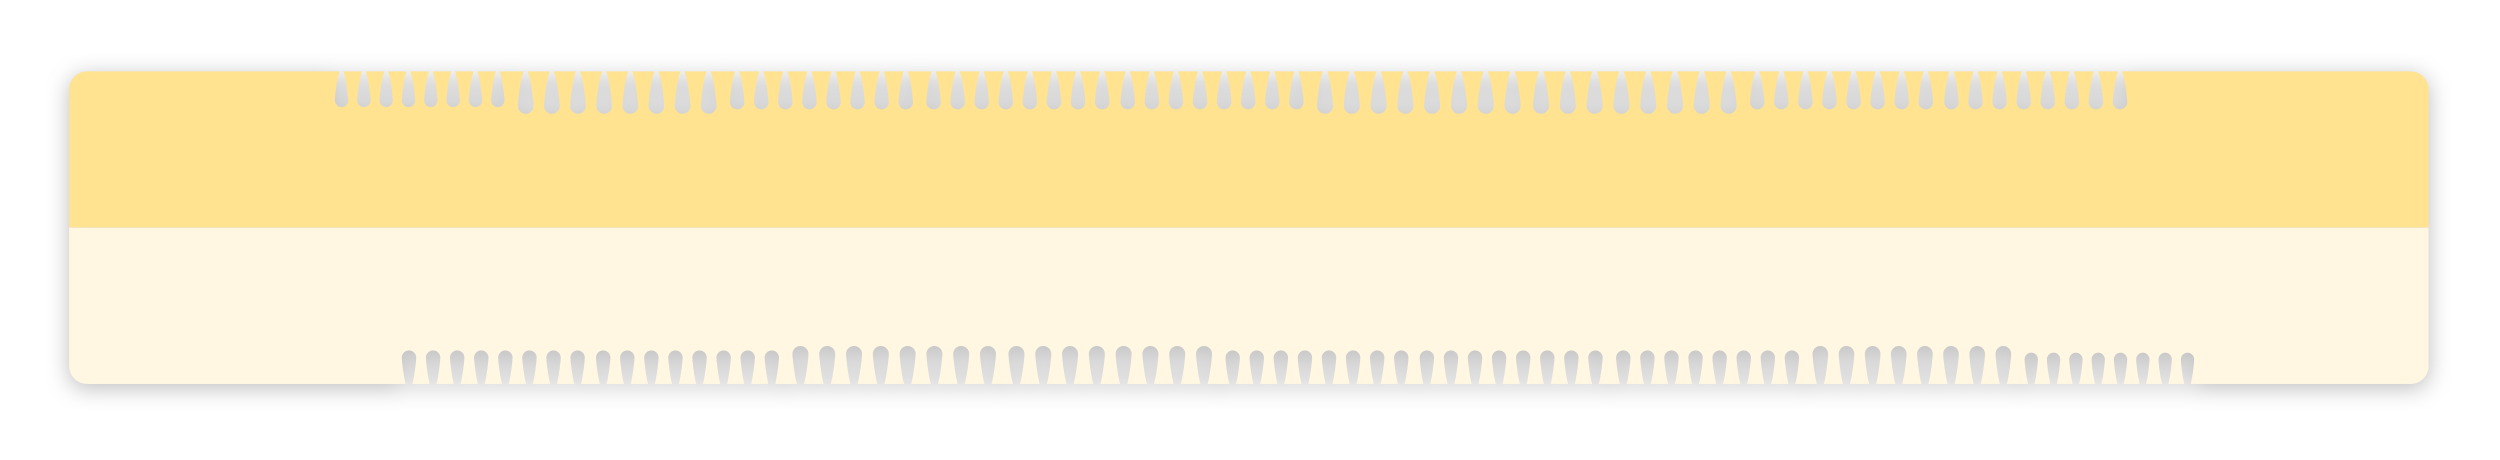
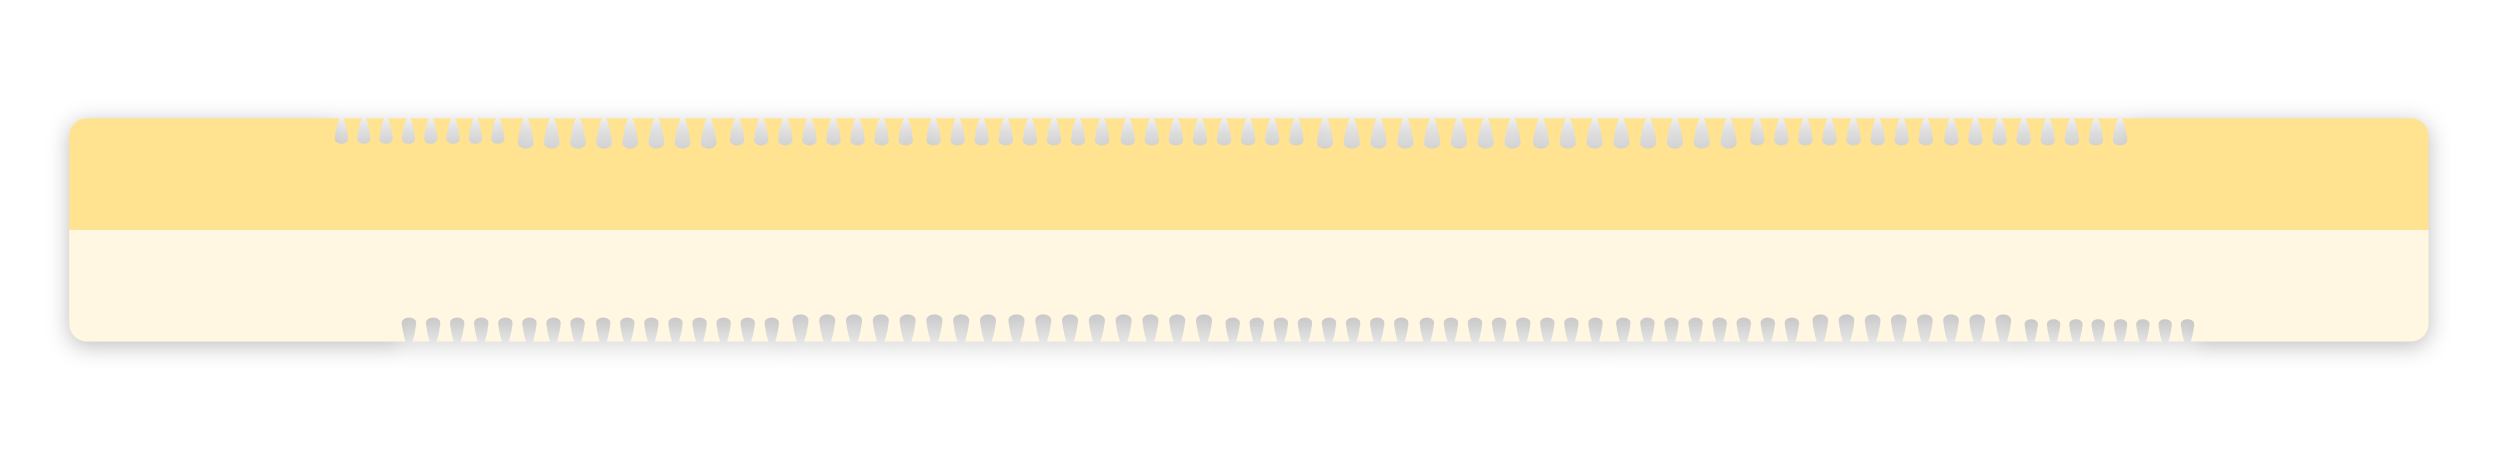
<svg xmlns="http://www.w3.org/2000/svg" width="1120" height="206" viewBox="0 0 1120 206" fill="none">
  <g filter="url(#filter0_d)">
-     <path fill-rule="evenodd" clip-rule="evenodd" d="M743.398 19C745.387 19 747 17.389 747 15.4C747 13.73 745.863 3.301 744.32 0H755.363C754 3.075 753 12.273 753 13.76C753 15.55 754.449 17 756.238 17C758.023 17 759.473 15.55 759.473 13.76C759.473 12.273 758.477 3.075 757.113 0H766.152C764.789 3.075 763.789 12.273 763.789 13.76C763.789 15.55 765.238 17 767.027 17C768.812 17 770.262 15.55 770.262 13.76C770.262 12.273 769.266 3.075 767.902 0H776.941C775.578 3.075 774.578 12.273 774.578 13.76C774.578 15.55 776.027 17 777.816 17C779.602 17 781.051 15.55 781.051 13.76C781.051 12.273 780.055 3.075 778.691 0H787.73C786.367 3.075 785.367 12.273 785.367 13.76C785.367 15.55 786.816 17 788.605 17C790.391 17 791.84 15.55 791.84 13.76C791.84 12.273 790.844 3.075 789.48 0H798.52C797.156 3.075 796.156 12.273 796.156 13.76C796.156 15.55 797.605 17 799.395 17C801.18 17 802.629 15.55 802.629 13.76C802.629 12.273 801.633 3.075 800.27 0H809.312C807.949 3.075 806.949 12.273 806.949 13.76C806.949 15.55 808.398 17 810.188 17C811.973 17 813.422 15.55 813.422 13.76C813.422 12.273 812.426 3.075 811.062 0H820.102C818.738 3.075 817.738 12.273 817.738 13.76C817.738 15.55 819.188 17 820.977 17C822.762 17 824.211 15.55 824.211 13.76C824.211 12.273 823.215 3.075 821.852 0H830.891C829.527 3.075 828.527 12.273 828.527 13.76C828.527 15.55 829.977 17 831.766 17C833.551 17 835 15.55 835 13.76C835 12.273 834.004 3.075 832.641 0H842.363C841 3.075 840 12.273 840 13.76C840 15.55 841.449 17 843.238 17C845.023 17 846.473 15.55 846.473 13.76C846.473 12.273 845.477 3.075 844.113 0H853.152C851.789 3.075 850.789 12.273 850.789 13.76C850.789 15.55 852.238 17 854.027 17C855.812 17 857.262 15.55 857.262 13.76C857.262 12.273 856.266 3.075 854.902 0H863.941C862.578 3.075 861.578 12.273 861.578 13.76C861.578 15.55 863.027 17 864.816 17C866.602 17 868.051 15.55 868.051 13.76C868.051 12.273 867.055 3.075 865.691 0H874.73C873.367 3.075 872.367 12.273 872.367 13.76C872.367 15.55 873.816 17 875.605 17C877.391 17 878.84 15.55 878.84 13.76C878.84 12.273 877.844 3.075 876.48 0H885.52C884.156 3.075 883.156 12.273 883.156 13.76C883.156 15.55 884.605 17 886.395 17C888.18 17 889.629 15.55 889.629 13.76C889.629 12.273 888.633 3.075 887.27 0H896.312C894.949 3.075 893.949 12.273 893.949 13.76C893.949 15.55 895.398 17 897.188 17C898.973 17 900.422 15.55 900.422 13.76C900.422 12.273 899.426 3.075 898.062 0H907.102C905.738 3.075 904.738 12.273 904.738 13.76C904.738 15.55 906.188 17 907.977 17C909.762 17 911.211 15.55 911.211 13.76C911.211 12.273 910.215 3.075 908.852 0H917.891C916.527 3.075 915.527 12.273 915.527 13.76C915.527 15.55 916.977 17 918.766 17C920.551 17 922 15.55 922 13.76C922 12.273 921.004 3.075 919.641 0H1049C1053.42 0 1057 3.582 1057 8V70H0V8C0 3.582 3.582 0 8 0H121.168C119.918 2.958 119 11.545 119 12.94C119 14.63 120.344 16 122 16C123.656 16 125 14.63 125 12.94C125 11.545 124.082 2.958 122.832 0H131.168C129.918 2.958 129 11.545 129 12.94C129 14.63 130.344 16 132 16C133.656 16 135 14.63 135 12.94C135 11.545 134.082 2.958 132.832 0H141.168C139.918 2.958 139 11.545 139 12.94C139 14.63 140.344 16 142 16C143.656 16 145 14.63 145 12.94C145 11.545 144.082 2.958 142.832 0H151.168C149.918 2.958 149 11.545 149 12.94C149 14.63 150.344 16 152 16C153.656 16 155 14.63 155 12.94C155 11.545 154.082 2.958 152.832 0H161.168C159.918 2.958 159 11.545 159 12.94C159 14.63 160.344 16 162 16C163.656 16 165 14.63 165 12.94C165 11.545 164.082 2.958 162.832 0H171.168C169.918 2.958 169 11.545 169 12.94C169 14.63 170.344 16 172 16C173.656 16 175 14.63 175 12.94C175 11.545 174.082 2.958 172.832 0H181.168C179.918 2.958 179 11.545 179 12.94C179 14.63 180.344 16 182 16C183.656 16 185 14.63 185 12.94C185 11.545 184.082 2.958 182.832 0H191.168C189.918 2.958 189 11.545 189 12.94C189 14.63 190.344 16 192 16C193.656 16 195 14.63 195 12.94C195 11.545 194.082 2.958 192.832 0H203.613C202.109 3.301 201 13.73 201 15.4C201 17.389 202.574 19 204.512 19C206.453 19 208.027 17.389 208.027 15.4C208.027 13.73 206.914 3.301 205.41 0H215.324C213.82 3.301 212.711 13.73 212.711 15.4C212.711 17.389 214.285 19 216.223 19C218.164 19 219.738 17.389 219.738 15.4C219.738 13.73 218.625 3.301 217.121 0H227.035C225.531 3.301 224.422 13.73 224.422 15.4C224.422 17.389 225.996 19 227.934 19C229.875 19 231.449 17.389 231.449 15.4C231.449 13.73 230.336 3.301 228.832 0H238.746C237.242 3.301 236.133 13.73 236.133 15.4C236.133 17.389 237.707 19 239.645 19C241.586 19 243.16 17.389 243.16 15.4C243.16 13.73 242.047 3.301 240.543 0H250.457C248.953 3.301 247.844 13.73 247.844 15.4C247.844 17.389 249.418 19 251.355 19C253.297 19 254.871 17.389 254.871 15.4C254.871 13.73 253.758 3.301 252.254 0H262.164C260.66 3.301 259.551 13.73 259.551 15.4C259.551 17.389 261.125 19 263.062 19C265.004 19 266.578 17.389 266.578 15.4C266.578 13.73 265.465 3.301 263.961 0H273.875C272.371 3.301 271.262 13.73 271.262 15.4C271.262 17.389 272.836 19 274.773 19C276.715 19 278.289 17.389 278.289 15.4C278.289 13.73 277.176 3.301 275.672 0H285.586C284.082 3.301 282.973 13.73 282.973 15.4C282.973 17.389 284.547 19 286.484 19C288.426 19 290 17.389 290 15.4C290 13.73 288.887 3.301 287.383 0H298.363C297 3.075 296 12.273 296 13.76C296 15.55 297.449 17 299.238 17C301.023 17 302.473 15.55 302.473 13.76C302.473 12.273 301.477 3.075 300.113 0H309.152C307.789 3.075 306.789 12.273 306.789 13.76C306.789 15.55 308.238 17 310.027 17C311.812 17 313.262 15.55 313.262 13.76C313.262 12.273 312.266 3.075 310.902 0H319.941C318.578 3.075 317.578 12.273 317.578 13.76C317.578 15.55 319.027 17 320.816 17C322.602 17 324.051 15.55 324.051 13.76C324.051 12.273 323.055 3.075 321.691 0H330.73C329.367 3.075 328.367 12.273 328.367 13.76C328.367 15.55 329.816 17 331.605 17C333.391 17 334.84 15.55 334.84 13.76C334.84 12.273 333.844 3.075 332.48 0H341.52C340.156 3.075 339.156 12.273 339.156 13.76C339.156 15.55 340.605 17 342.395 17C344.18 17 345.629 15.55 345.629 13.76C345.629 12.273 344.633 3.075 343.27 0H352.312C350.949 3.075 349.949 12.273 349.949 13.76C349.949 15.55 351.398 17 353.188 17C354.973 17 356.422 15.55 356.422 13.76C356.422 12.273 355.426 3.075 354.062 0H363.102C361.738 3.075 360.738 12.273 360.738 13.76C360.738 15.55 362.188 17 363.977 17C365.762 17 367.211 15.55 367.211 13.76C367.211 12.273 366.215 3.075 364.852 0H373.891C372.527 3.075 371.527 12.273 371.527 13.76C371.527 15.55 372.977 17 374.766 17C376.551 17 378 15.55 378 13.76C378 12.273 377.004 3.075 375.641 0H386.363C385 3.075 384 12.273 384 13.76C384 15.55 385.449 17 387.238 17C389.023 17 390.473 15.55 390.473 13.76C390.473 12.273 389.477 3.075 388.113 0H397.152C395.789 3.075 394.789 12.273 394.789 13.76C394.789 15.55 396.238 17 398.027 17C399.812 17 401.262 15.55 401.262 13.76C401.262 12.273 400.266 3.075 398.902 0H407.941C406.578 3.075 405.578 12.273 405.578 13.76C405.578 15.55 407.027 17 408.816 17C410.602 17 412.051 15.55 412.051 13.76C412.051 12.273 411.055 3.075 409.691 0H418.73C417.367 3.075 416.367 12.273 416.367 13.76C416.367 15.55 417.816 17 419.605 17C421.391 17 422.84 15.55 422.84 13.76C422.84 12.273 421.844 3.075 420.48 0H429.52C428.156 3.075 427.156 12.273 427.156 13.76C427.156 15.55 428.605 17 430.395 17C432.18 17 433.629 15.55 433.629 13.76C433.629 12.273 432.633 3.075 431.27 0H440.312C438.949 3.075 437.949 12.273 437.949 13.76C437.949 15.55 439.398 17 441.188 17C442.973 17 444.422 15.55 444.422 13.76C444.422 12.273 443.426 3.075 442.062 0H451.102C449.738 3.075 448.738 12.273 448.738 13.76C448.738 15.55 450.188 17 451.977 17C453.762 17 455.211 15.55 455.211 13.76C455.211 12.273 454.215 3.075 452.852 0H461.891C460.527 3.075 459.527 12.273 459.527 13.76C459.527 15.55 460.977 17 462.766 17C464.551 17 466 15.55 466 13.76C466 12.273 465.004 3.075 463.641 0H473.363C472 3.075 471 12.273 471 13.76C471 15.55 472.449 17 474.238 17C476.023 17 477.473 15.55 477.473 13.76C477.473 12.273 476.477 3.075 475.113 0H484.152C482.789 3.075 481.789 12.273 481.789 13.76C481.789 15.55 483.238 17 485.027 17C486.812 17 488.262 15.55 488.262 13.76C488.262 12.273 487.266 3.075 485.902 0H494.941C493.578 3.075 492.578 12.273 492.578 13.76C492.578 15.55 494.027 17 495.816 17C497.602 17 499.051 15.55 499.051 13.76C499.051 12.273 498.055 3.075 496.691 0H505.73C504.367 3.075 503.367 12.273 503.367 13.76C503.367 15.55 504.816 17 506.605 17C508.391 17 509.84 15.55 509.84 13.76C509.84 12.273 508.844 3.075 507.48 0H516.52C515.156 3.075 514.156 12.273 514.156 13.76C514.156 15.55 515.605 17 517.395 17C519.18 17 520.629 15.55 520.629 13.76C520.629 12.273 519.633 3.075 518.27 0H527.312C525.949 3.075 524.949 12.273 524.949 13.76C524.949 15.55 526.398 17 528.188 17C529.973 17 531.422 15.55 531.422 13.76C531.422 12.273 530.426 3.075 529.062 0H538.102C536.738 3.075 535.738 12.273 535.738 13.76C535.738 15.55 537.188 17 538.977 17C540.762 17 542.211 15.55 542.211 13.76C542.211 12.273 541.215 3.075 539.852 0H548.891C547.527 3.075 546.527 12.273 546.527 13.76C546.527 15.55 547.977 17 549.766 17C551.551 17 553 15.55 553 13.76C553 12.273 552.004 3.075 550.641 0H561.68C560.137 3.301 559 13.73 559 15.4C559 17.389 560.613 19 562.602 19C564.59 19 566.203 17.389 566.203 15.4C566.203 13.73 565.066 3.301 563.523 0H573.684C572.141 3.301 571.004 13.73 571.004 15.4C571.004 17.389 572.617 19 574.605 19C576.594 19 578.207 17.389 578.207 15.4C578.207 13.73 577.07 3.301 575.527 0H585.688C584.145 3.301 583.008 13.73 583.008 15.4C583.008 17.389 584.621 19 586.609 19C588.598 19 590.211 17.389 590.211 15.4C590.211 13.73 589.074 3.301 587.531 0H597.688C596.145 3.301 595.008 13.73 595.008 15.4C595.008 17.389 596.621 19 598.609 19C600.598 19 602.211 17.389 602.211 15.4C602.211 13.73 601.074 3.301 599.531 0H609.691C608.148 3.301 607.012 13.73 607.012 15.4C607.012 17.389 608.625 19 610.613 19C612.602 19 614.215 17.389 614.215 15.4C614.215 13.73 613.078 3.301 611.535 0H621.691C620.148 3.301 619.012 13.73 619.012 15.4C619.012 17.389 620.625 19 622.613 19C624.602 19 626.215 17.389 626.215 15.4C626.215 13.73 625.078 3.301 623.535 0H633.695C632.152 3.301 631.016 13.73 631.016 15.4C631.016 17.389 632.629 19 634.617 19C636.605 19 638.219 17.389 638.219 15.4C638.219 13.73 637.082 3.301 635.539 0H645.699C644.156 3.301 643.02 13.73 643.02 15.4C643.02 17.389 644.633 19 646.621 19C648.609 19 650.223 17.389 650.223 15.4C650.223 13.73 649.086 3.301 647.543 0H658.461C656.918 3.301 655.781 13.73 655.781 15.4C655.781 17.389 657.395 19 659.383 19C661.371 19 662.984 17.389 662.984 15.4C662.984 13.73 661.848 3.301 660.305 0H670.461C668.918 3.301 667.781 13.73 667.781 15.4C667.781 17.389 669.395 19 671.383 19C673.371 19 674.984 17.389 674.984 15.4C674.984 13.73 673.848 3.301 672.305 0H682.465C680.922 3.301 679.785 13.73 679.785 15.4C679.785 17.389 681.398 19 683.387 19C685.375 19 686.988 17.389 686.988 15.4C686.988 13.73 685.852 3.301 684.309 0H694.465C692.922 3.301 691.785 13.73 691.785 15.4C691.785 17.389 693.398 19 695.387 19C697.375 19 698.988 17.389 698.988 15.4C698.988 13.73 697.852 3.301 696.309 0H706.469C704.926 3.301 703.789 13.73 703.789 15.4C703.789 17.389 705.402 19 707.391 19C709.379 19 710.992 17.389 710.992 15.4C710.992 13.73 709.855 3.301 708.312 0H718.473C716.93 3.301 715.793 13.73 715.793 15.4C715.793 17.389 717.406 19 719.395 19C721.383 19 722.996 17.389 722.996 15.4C722.996 13.73 721.859 3.301 720.316 0H730.477C728.934 3.301 727.797 13.73 727.797 15.4C727.797 17.389 729.41 19 731.398 19C733.387 19 735 17.389 735 15.4C735 13.73 733.863 3.301 732.32 0H742.477C740.934 3.301 739.797 13.73 739.797 15.4C739.797 17.389 741.41 19 743.398 19Z" transform="translate(31 32)" fill="#FFE391" />
-     <path fill-rule="evenodd" clip-rule="evenodd" d="M0 0H1057V62C1057 66.418 1053.42 70 1049 70H950.457C951.379 66.258 952 60.211 952 59.06C952 57.37 950.656 56 949 56C947.344 56 946 57.37 946 59.06C946 60.211 946.621 66.258 947.543 70H940.457C941.379 66.258 942 60.211 942 59.06C942 57.37 940.656 56 939 56C937.344 56 936 57.37 936 59.06C936 60.211 936.621 66.258 937.543 70H930.457C931.379 66.258 932 60.211 932 59.06C932 57.37 930.656 56 929 56C927.344 56 926 57.37 926 59.06C926 60.211 926.621 66.258 927.543 70H920.457C921.379 66.258 922 60.211 922 59.06C922 57.37 920.656 56 919 56C917.344 56 916 57.37 916 59.06C916 60.211 916.621 66.258 917.543 70H910.457C911.379 66.258 912 60.211 912 59.06C912 57.37 910.656 56 909 56C907.344 56 906 57.37 906 59.06C906 60.211 906.621 66.258 907.543 70H900.457C901.379 66.258 902 60.211 902 59.06C902 57.37 900.656 56 899 56C897.344 56 896 57.37 896 59.06C896 60.211 896.621 66.258 897.543 70H890.457C891.379 66.258 892 60.211 892 59.06C892 57.37 890.656 56 889 56C887.344 56 886 57.37 886 59.06C886 60.211 886.621 66.258 887.543 70H880.457C881.379 66.258 882 60.211 882 59.06C882 57.37 880.656 56 879 56C877.344 56 876 57.37 876 59.06C876 60.211 876.621 66.258 877.543 70H868.059C869.211 65.664 870 58.01 870 56.6C870 54.611 868.426 53 866.488 53C864.547 53 862.973 54.611 862.973 56.6C862.973 58.01 863.766 65.664 864.918 70H856.348C857.5 65.664 858.289 58.01 858.289 56.6C858.289 54.611 856.715 53 854.777 53C852.836 53 851.262 54.611 851.262 56.6C851.262 58.01 852.055 65.664 853.207 70H844.637C845.789 65.664 846.578 58.01 846.578 56.6C846.578 54.611 845.004 53 843.066 53C841.125 53 839.551 54.611 839.551 56.6C839.551 58.01 840.344 65.664 841.496 70H832.926C834.078 65.664 834.867 58.01 834.867 56.6C834.867 54.611 833.293 53 831.355 53C829.414 53 827.84 54.611 827.84 56.6C827.84 58.01 828.633 65.664 829.785 70H821.215C822.367 65.664 823.156 58.01 823.156 56.6C823.156 54.611 821.582 53 819.645 53C817.703 53 816.129 54.611 816.129 56.6C816.129 58.01 816.922 65.664 818.074 70H809.508C810.66 65.664 811.449 58.01 811.449 56.6C811.449 54.611 809.875 53 807.938 53C805.996 53 804.422 54.611 804.422 56.6C804.422 58.01 805.215 65.664 806.367 70H797.797C798.949 65.664 799.738 58.01 799.738 56.6C799.738 54.611 798.164 53 796.227 53C794.285 53 792.711 54.611 792.711 56.6C792.711 58.01 793.504 65.664 794.656 70H786.086C787.238 65.664 788.027 58.01 788.027 56.6C788.027 54.611 786.453 53 784.516 53C782.574 53 781 54.611 781 56.6C781 58.01 781.793 65.664 782.945 70H773.289C774.309 66.055 775 59.477 775 58.24C775 56.45 773.551 55 771.762 55C769.977 55 768.527 56.45 768.527 58.24C768.527 59.477 769.223 66.055 770.238 70H762.5C763.52 66.055 764.211 59.477 764.211 58.24C764.211 56.45 762.762 55 760.973 55C759.188 55 757.738 56.45 757.738 58.24C757.738 59.477 758.434 66.055 759.449 70H751.711C752.73 66.055 753.422 59.477 753.422 58.24C753.422 56.45 751.973 55 750.184 55C748.398 55 746.949 56.45 746.949 58.24C746.949 59.477 747.645 66.055 748.66 70H740.922C741.941 66.055 742.633 59.477 742.633 58.24C742.633 56.45 741.184 55 739.395 55C737.609 55 736.16 56.45 736.16 58.24C736.16 59.477 736.855 66.055 737.871 70H730.133C731.152 66.055 731.844 59.477 731.844 58.24C731.844 56.45 730.395 55 728.605 55C726.82 55 725.371 56.45 725.371 58.24C725.371 59.477 726.066 66.055 727.082 70H719.34C720.359 66.055 721.051 59.477 721.051 58.24C721.051 56.45 719.602 55 717.812 55C716.027 55 714.578 56.45 714.578 58.24C714.578 59.477 715.273 66.055 716.289 70H708.551C709.57 66.055 710.262 59.477 710.262 58.24C710.262 56.45 708.812 55 707.023 55C705.238 55 703.789 56.45 703.789 58.24C703.789 59.477 704.484 66.055 705.5 70H697.762C698.781 66.055 699.473 59.477 699.473 58.24C699.473 56.45 698.023 55 696.234 55C694.449 55 693 56.45 693 58.24C693 59.477 693.695 66.055 694.711 70H685.289C686.309 66.055 687 59.477 687 58.24C687 56.45 685.551 55 683.762 55C681.977 55 680.527 56.45 680.527 58.24C680.527 59.477 681.223 66.055 682.238 70H674.5C675.52 66.055 676.211 59.477 676.211 58.24C676.211 56.45 674.762 55 672.973 55C671.188 55 669.738 56.45 669.738 58.24C669.738 59.477 670.434 66.055 671.449 70H663.711C664.73 66.055 665.422 59.477 665.422 58.24C665.422 56.45 663.973 55 662.184 55C660.398 55 658.949 56.45 658.949 58.24C658.949 59.477 659.645 66.055 660.66 70H652.922C653.941 66.055 654.633 59.477 654.633 58.24C654.633 56.45 653.184 55 651.395 55C649.609 55 648.16 56.45 648.16 58.24C648.16 59.477 648.855 66.055 649.871 70H642.133C643.152 66.055 643.844 59.477 643.844 58.24C643.844 56.45 642.395 55 640.605 55C638.82 55 637.371 56.45 637.371 58.24C637.371 59.477 638.066 66.055 639.082 70H631.34C632.359 66.055 633.051 59.477 633.051 58.24C633.051 56.45 631.602 55 629.812 55C628.027 55 626.578 56.45 626.578 58.24C626.578 59.477 627.273 66.055 628.289 70H620.551C621.57 66.055 622.262 59.477 622.262 58.24C622.262 56.45 620.812 55 619.023 55C617.238 55 615.789 56.45 615.789 58.24C615.789 59.477 616.484 66.055 617.5 70H609.762C610.781 66.055 611.473 59.477 611.473 58.24C611.473 56.45 610.023 55 608.234 55C606.449 55 605 56.45 605 58.24C605 59.477 605.695 66.055 606.711 70H598.289C599.309 66.055 600 59.477 600 58.24C600 56.45 598.551 55 596.762 55C594.977 55 593.527 56.45 593.527 58.24C593.527 59.477 594.223 66.055 595.238 70H587.5C588.52 66.055 589.211 59.477 589.211 58.24C589.211 56.45 587.762 55 585.973 55C584.188 55 582.738 56.45 582.738 58.24C582.738 59.477 583.434 66.055 584.449 70H576.711C577.73 66.055 578.422 59.477 578.422 58.24C578.422 56.45 576.973 55 575.184 55C573.398 55 571.949 56.45 571.949 58.24C571.949 59.477 572.645 66.055 573.66 70H565.922C566.941 66.055 567.633 59.477 567.633 58.24C567.633 56.45 566.184 55 564.395 55C562.609 55 561.16 56.45 561.16 58.24C561.16 59.477 561.855 66.055 562.871 70H555.133C556.152 66.055 556.844 59.477 556.844 58.24C556.844 56.45 555.395 55 553.605 55C551.82 55 550.371 56.45 550.371 58.24C550.371 59.477 551.066 66.055 552.082 70H544.34C545.359 66.055 546.051 59.477 546.051 58.24C546.051 56.45 544.602 55 542.812 55C541.027 55 539.578 56.45 539.578 58.24C539.578 59.477 540.273 66.055 541.289 70H533.551C534.57 66.055 535.262 59.477 535.262 58.24C535.262 56.45 533.812 55 532.023 55C530.238 55 528.789 56.45 528.789 58.24C528.789 59.477 529.484 66.055 530.5 70H522.762C523.781 66.055 524.473 59.477 524.473 58.24C524.473 56.45 523.023 55 521.234 55C519.449 55 518 56.45 518 58.24C518 59.477 518.695 66.055 519.711 70H510.008C511.188 65.664 512 58.01 512 56.6C512 54.611 510.387 53 508.398 53C506.41 53 504.797 54.611 504.797 56.6C504.797 58.01 505.609 65.664 506.789 70H498.004C499.184 65.664 499.996 58.01 499.996 56.6C499.996 54.611 498.383 53 496.395 53C494.406 53 492.793 54.611 492.793 56.6C492.793 58.01 493.605 65.664 494.785 70H486C487.18 65.664 487.992 58.01 487.992 56.6C487.992 54.611 486.379 53 484.391 53C482.402 53 480.789 54.611 480.789 56.6C480.789 58.01 481.602 65.664 482.781 70H474C475.18 65.664 475.992 58.01 475.992 56.6C475.992 54.611 474.379 53 472.391 53C470.402 53 468.789 54.611 468.789 56.6C468.789 58.01 469.602 65.664 470.781 70H461.996C463.176 65.664 463.988 58.01 463.988 56.6C463.988 54.611 462.375 53 460.387 53C458.398 53 456.785 54.611 456.785 56.6C456.785 58.01 457.598 65.664 458.777 70H449.996C451.176 65.664 451.988 58.01 451.988 56.6C451.988 54.611 450.375 53 448.387 53C446.398 53 444.785 54.611 444.785 56.6C444.785 58.01 445.598 65.664 446.777 70H437.992C439.172 65.664 439.984 58.01 439.984 56.6C439.984 54.611 438.371 53 436.383 53C434.395 53 432.781 54.611 432.781 56.6C432.781 58.01 433.594 65.664 434.773 70H425.988C427.168 65.664 427.98 58.01 427.98 56.6C427.98 54.611 426.367 53 424.379 53C422.391 53 420.777 54.611 420.777 56.6C420.777 58.01 421.59 65.664 422.77 70H413.227C414.406 65.664 415.219 58.01 415.219 56.6C415.219 54.611 413.605 53 411.617 53C409.629 53 408.016 54.611 408.016 56.6C408.016 58.01 408.828 65.664 410.008 70H401.227C402.406 65.664 403.219 58.01 403.219 56.6C403.219 54.611 401.605 53 399.617 53C397.629 53 396.016 54.611 396.016 56.6C396.016 58.01 396.828 65.664 398.008 70H389.223C390.402 65.664 391.215 58.01 391.215 56.6C391.215 54.611 389.602 53 387.613 53C385.625 53 384.012 54.611 384.012 56.6C384.012 58.01 384.824 65.664 386.004 70H377.223C378.402 65.664 379.215 58.01 379.215 56.6C379.215 54.611 377.602 53 375.613 53C373.625 53 372.012 54.611 372.012 56.6C372.012 58.01 372.824 65.664 374.004 70H365.219C366.398 65.664 367.211 58.01 367.211 56.6C367.211 54.611 365.598 53 363.609 53C361.621 53 360.008 54.611 360.008 56.6C360.008 58.01 360.82 65.664 362 70H353.215C354.395 65.664 355.207 58.01 355.207 56.6C355.207 54.611 353.594 53 351.605 53C349.617 53 348.004 54.611 348.004 56.6C348.004 58.01 348.816 65.664 349.996 70H341.211C342.391 65.664 343.203 58.01 343.203 56.6C343.203 54.611 341.59 53 339.602 53C337.613 53 336 54.611 336 56.6C336 58.01 336.812 65.664 337.992 70H329.211C330.391 65.664 331.203 58.01 331.203 56.6C331.203 54.611 329.59 53 327.602 53C325.613 53 324 54.611 324 56.6C324 58.01 324.812 65.664 325.992 70H316.289C317.309 66.055 318 59.477 318 58.24C318 56.45 316.551 55 314.762 55C312.977 55 311.527 56.45 311.527 58.24C311.527 59.477 312.223 66.055 313.238 70H305.5C306.52 66.055 307.211 59.477 307.211 58.24C307.211 56.45 305.762 55 303.973 55C302.188 55 300.738 56.45 300.738 58.24C300.738 59.477 301.434 66.055 302.449 70H294.711C295.73 66.055 296.422 59.477 296.422 58.24C296.422 56.45 294.973 55 293.184 55C291.398 55 289.949 56.45 289.949 58.24C289.949 59.477 290.645 66.055 291.66 70H283.922C284.941 66.055 285.633 59.477 285.633 58.24C285.633 56.45 284.184 55 282.395 55C280.609 55 279.16 56.45 279.16 58.24C279.16 59.477 279.855 66.055 280.871 70H273.133C274.152 66.055 274.844 59.477 274.844 58.24C274.844 56.45 273.395 55 271.605 55C269.82 55 268.371 56.45 268.371 58.24C268.371 59.477 269.066 66.055 270.082 70H262.34C263.359 66.055 264.051 59.477 264.051 58.24C264.051 56.45 262.602 55 260.812 55C259.027 55 257.578 56.45 257.578 58.24C257.578 59.477 258.273 66.055 259.289 70H251.551C252.57 66.055 253.262 59.477 253.262 58.24C253.262 56.45 251.812 55 250.023 55C248.238 55 246.789 56.45 246.789 58.24C246.789 59.477 247.484 66.055 248.5 70H240.762C241.781 66.055 242.473 59.477 242.473 58.24C242.473 56.45 241.023 55 239.234 55C237.449 55 236 56.45 236 58.24C236 59.477 236.695 66.055 237.711 70H229.289C230.309 66.055 231 59.477 231 58.24C231 56.45 229.551 55 227.762 55C225.977 55 224.527 56.45 224.527 58.24C224.527 59.477 225.223 66.055 226.238 70H218.5C219.52 66.055 220.211 59.477 220.211 58.24C220.211 56.45 218.762 55 216.973 55C215.188 55 213.738 56.45 213.738 58.24C213.738 59.477 214.434 66.055 215.449 70H207.711C208.73 66.055 209.422 59.477 209.422 58.24C209.422 56.45 207.973 55 206.184 55C204.398 55 202.949 56.45 202.949 58.24C202.949 59.477 203.645 66.055 204.66 70H196.922C197.941 66.055 198.633 59.477 198.633 58.24C198.633 56.45 197.184 55 195.395 55C193.609 55 192.16 56.45 192.16 58.24C192.16 59.477 192.855 66.055 193.871 70H186.133C187.152 66.055 187.844 59.477 187.844 58.24C187.844 56.45 186.395 55 184.605 55C182.82 55 181.371 56.45 181.371 58.24C181.371 59.477 182.066 66.055 183.082 70H175.34C176.359 66.055 177.051 59.477 177.051 58.24C177.051 56.45 175.602 55 173.812 55C172.027 55 170.578 56.45 170.578 58.24C170.578 59.477 171.273 66.055 172.289 70H164.551C165.57 66.055 166.262 59.477 166.262 58.24C166.262 56.45 164.812 55 163.023 55C161.238 55 159.789 56.45 159.789 58.24C159.789 59.477 160.484 66.055 161.5 70H153.762C154.781 66.055 155.473 59.477 155.473 58.24C155.473 56.45 154.023 55 152.234 55C150.449 55 149 56.45 149 58.24C149 59.477 149.695 66.055 150.711 70H8C3.582 70 0 66.418 0 62V0Z" transform="translate(31 102)" fill="#FFF7E1" />
+     <path fill-rule="evenodd" clip-rule="evenodd" d="M743.398 13.571C745.387 13.571 747 12.42 747 10.999C747 9.807 745.863 2.357 744.32 0H755.363C754 2.197 753 8.767 753 9.828C753 11.106 754.449 12.143 756.238 12.143C758.023 12.143 759.473 11.106 759.473 9.828C759.473 8.767 758.473 2.197 757.113 0H766.152C764.789 2.197 763.789 8.767 763.789 9.828C763.789 11.106 765.238 12.143 767.027 12.143C768.812 12.143 770.262 11.106 770.262 9.828C770.262 8.767 769.262 2.197 767.902 0H776.941C775.578 2.197 774.578 8.767 774.578 9.828C774.578 11.106 776.027 12.143 777.816 12.143C779.602 12.143 781.051 11.106 781.051 9.828C781.051 8.767 780.051 2.197 778.691 0H787.73C786.367 2.197 785.367 8.767 785.367 9.828C785.367 11.106 786.816 12.143 788.605 12.143C790.391 12.143 791.84 11.106 791.84 9.828C791.84 8.767 790.84 2.197 789.48 0H798.52C797.156 2.197 796.156 8.767 796.156 9.828C796.156 11.106 797.605 12.143 799.395 12.143C801.18 12.143 802.629 11.106 802.629 9.828C802.629 8.767 801.629 2.197 800.27 0H809.312C807.949 2.197 806.949 8.767 806.949 9.828C806.949 11.106 808.398 12.143 810.188 12.143C811.973 12.143 813.422 11.106 813.422 9.828C813.422 8.767 812.422 2.197 811.062 0H820.102C818.738 2.197 817.738 8.767 817.738 9.828C817.738 11.106 819.188 12.143 820.977 12.143C822.762 12.143 824.211 11.106 824.211 9.828C824.211 8.767 823.211 2.197 821.852 0H830.891C829.527 2.197 828.527 8.767 828.527 9.828C828.527 11.106 829.977 12.143 831.766 12.143C833.551 12.143 835 11.106 835 9.828C835 8.767 834 2.197 832.641 0H842.363C841 2.197 840 8.767 840 9.828C840 11.106 841.449 12.143 843.238 12.143C845.023 12.143 846.473 11.106 846.473 9.828C846.473 8.767 845.473 2.197 844.113 0H853.152C851.789 2.197 850.789 8.767 850.789 9.828C850.789 11.106 852.238 12.143 854.027 12.143C855.812 12.143 857.262 11.106 857.262 9.828C857.262 8.767 856.262 2.197 854.902 0H863.941C862.578 2.197 861.578 8.767 861.578 9.828C861.578 11.106 863.027 12.143 864.816 12.143C866.602 12.143 868.051 11.106 868.051 9.828C868.051 8.767 867.051 2.197 865.691 0H874.73C873.367 2.197 872.367 8.767 872.367 9.828C872.367 11.106 873.816 12.143 875.605 12.143C877.391 12.143 878.84 11.106 878.84 9.828C878.84 8.767 877.84 2.197 876.48 0H885.52C884.156 2.197 883.156 8.767 883.156 9.828C883.156 11.106 884.605 12.143 886.395 12.143C888.18 12.143 889.629 11.106 889.629 9.828C889.629 8.767 888.629 2.197 887.27 0H896.312C894.949 2.197 893.949 8.767 893.949 9.828C893.949 11.106 895.398 12.143 897.188 12.143C898.973 12.143 900.422 11.106 900.422 9.828C900.422 8.767 899.422 2.197 898.062 0H907.102C905.738 2.197 904.738 8.767 904.738 9.828C904.738 11.106 906.188 12.143 907.977 12.143C909.762 12.143 911.211 11.106 911.211 9.828C911.211 8.767 910.211 2.197 908.852 0H917.891C916.527 2.197 915.527 8.767 915.527 9.828C915.527 11.106 916.977 12.143 918.766 12.143C920.551 12.143 922 11.106 922 9.828C922 8.767 921 2.197 919.641 0H1049C1053.42 0 1057 3.582 1057 8V50H0V8C0 3.582 3.582 0 8 0H121.164C119.914 2.113 119 8.246 119 9.242C119 10.449 120.344 11.428 122 11.428C123.656 11.428 125 10.449 125 9.242C125 8.246 124.086 2.113 122.836 0H131.164C129.914 2.113 129 8.246 129 9.242C129 10.449 130.344 11.428 132 11.428C133.656 11.428 135 10.449 135 9.242C135 8.246 134.086 2.113 132.836 0H141.164C139.914 2.113 139 8.246 139 9.242C139 10.449 140.344 11.428 142 11.428C143.656 11.428 145 10.449 145 9.242C145 8.246 144.086 2.113 142.836 0H151.164C149.914 2.113 149 8.246 149 9.242C149 10.449 150.344 11.428 152 11.428C153.656 11.428 155 10.449 155 9.242C155 8.246 154.086 2.113 152.836 0H161.164C159.914 2.113 159 8.246 159 9.242C159 10.449 160.344 11.428 162 11.428C163.656 11.428 165 10.449 165 9.242C165 8.246 164.086 2.113 162.836 0H171.164C169.914 2.113 169 8.246 169 9.242C169 10.449 170.344 11.428 172 11.428C173.656 11.428 175 10.449 175 9.242C175 8.246 174.086 2.113 172.836 0H181.164C179.914 2.113 179 8.246 179 9.242C179 10.449 180.344 11.428 182 11.428C183.656 11.428 185 10.449 185 9.242C185 8.246 184.086 2.113 182.836 0H191.164C189.914 2.113 189 8.246 189 9.242C189 10.449 190.344 11.428 192 11.428C193.656 11.428 195 10.449 195 9.242C195 8.246 194.086 2.113 192.836 0H203.613C202.109 2.357 201 9.807 201 10.999C201 12.42 202.574 13.571 204.512 13.571C206.453 13.571 208.027 12.42 208.027 10.999C208.027 9.807 206.918 2.357 205.414 0H215.324C213.82 2.357 212.711 9.807 212.711 10.999C212.711 12.42 214.285 13.571 216.223 13.571C218.164 13.571 219.738 12.42 219.738 10.999C219.738 9.807 218.629 2.357 217.125 0H227.035C225.531 2.357 224.422 9.807 224.422 10.999C224.422 12.42 225.996 13.571 227.934 13.571C229.875 13.571 231.449 12.42 231.449 10.999C231.449 9.807 230.34 2.357 228.836 0H238.746C237.242 2.357 236.133 9.807 236.133 10.999C236.133 12.42 237.707 13.571 239.645 13.571C241.586 13.571 243.16 12.42 243.16 10.999C243.16 9.807 242.051 2.357 240.547 0H250.457C248.953 2.357 247.844 9.807 247.844 10.999C247.844 12.42 249.418 13.571 251.355 13.571C253.297 13.571 254.871 12.42 254.871 10.999C254.871 9.807 253.762 2.357 252.258 0H262.164C260.66 2.357 259.551 9.807 259.551 10.999C259.551 12.42 261.125 13.571 263.062 13.571C265.004 13.571 266.578 12.42 266.578 10.999C266.578 9.807 265.469 2.357 263.965 0H273.875C272.371 2.357 271.262 9.807 271.262 10.999C271.262 12.42 272.836 13.571 274.773 13.571C276.715 13.571 278.289 12.42 278.289 10.999C278.289 9.807 277.18 2.357 275.676 0H285.586C284.082 2.357 282.973 9.807 282.973 10.999C282.973 12.42 284.547 13.571 286.484 13.571C288.426 13.571 290 12.42 290 10.999C290 9.807 288.891 2.357 287.387 0H298.363C297 2.197 296 8.767 296 9.828C296 11.106 297.449 12.143 299.238 12.143C301.023 12.143 302.473 11.106 302.473 9.828C302.473 8.767 301.473 2.197 300.113 0H309.152C307.789 2.197 306.789 8.767 306.789 9.828C306.789 11.106 308.238 12.143 310.027 12.143C311.812 12.143 313.262 11.106 313.262 9.828C313.262 8.767 312.262 2.197 310.902 0H319.941C318.578 2.197 317.578 8.767 317.578 9.828C317.578 11.106 319.027 12.143 320.816 12.143C322.602 12.143 324.051 11.106 324.051 9.828C324.051 8.767 323.051 2.197 321.691 0H330.73C329.367 2.197 328.367 8.767 328.367 9.828C328.367 11.106 329.816 12.143 331.605 12.143C333.391 12.143 334.84 11.106 334.84 9.828C334.84 8.767 333.84 2.197 332.48 0H341.52C340.156 2.197 339.156 8.767 339.156 9.828C339.156 11.106 340.605 12.143 342.395 12.143C344.18 12.143 345.629 11.106 345.629 9.828C345.629 8.767 344.629 2.197 343.27 0H352.312C350.949 2.197 349.949 8.767 349.949 9.828C349.949 11.106 351.398 12.143 353.188 12.143C354.973 12.143 356.422 11.106 356.422 9.828C356.422 8.767 355.422 2.197 354.062 0H363.102C361.738 2.197 360.738 8.767 360.738 9.828C360.738 11.106 362.188 12.143 363.977 12.143C365.762 12.143 367.211 11.106 367.211 9.828C367.211 8.767 366.211 2.197 364.852 0H373.891C372.527 2.197 371.527 8.767 371.527 9.828C371.527 11.106 372.977 12.143 374.766 12.143C376.551 12.143 378 11.106 378 9.828C378 8.767 377 2.197 375.641 0H386.363C385 2.197 384 8.767 384 9.828C384 11.106 385.449 12.143 387.238 12.143C389.023 12.143 390.473 11.106 390.473 9.828C390.473 8.767 389.473 2.197 388.113 0H397.152C395.789 2.197 394.789 8.767 394.789 9.828C394.789 11.106 396.238 12.143 398.027 12.143C399.812 12.143 401.262 11.106 401.262 9.828C401.262 8.767 400.262 2.197 398.902 0H407.941C406.578 2.197 405.578 8.767 405.578 9.828C405.578 11.106 407.027 12.143 408.816 12.143C410.602 12.143 412.051 11.106 412.051 9.828C412.051 8.767 411.051 2.197 409.691 0H418.73C417.367 2.197 416.367 8.767 416.367 9.828C416.367 11.106 417.816 12.143 419.605 12.143C421.391 12.143 422.84 11.106 422.84 9.828C422.84 8.767 421.84 2.197 420.48 0H429.52C428.156 2.197 427.156 8.767 427.156 9.828C427.156 11.106 428.605 12.143 430.395 12.143C432.18 12.143 433.629 11.106 433.629 9.828C433.629 8.767 432.629 2.197 431.27 0H440.312C438.949 2.197 437.949 8.767 437.949 9.828C437.949 11.106 439.398 12.143 441.188 12.143C442.973 12.143 444.422 11.106 444.422 9.828C444.422 8.767 443.422 2.197 442.062 0H451.102C449.738 2.197 448.738 8.767 448.738 9.828C448.738 11.106 450.188 12.143 451.977 12.143C453.762 12.143 455.211 11.106 455.211 9.828C455.211 8.767 454.211 2.197 452.852 0H461.891C460.527 2.197 459.527 8.767 459.527 9.828C459.527 11.106 460.977 12.143 462.766 12.143C464.551 12.143 466 11.106 466 9.828C466 8.767 465 2.197 463.641 0H473.363C472 2.197 471 8.767 471 9.828C471 11.106 472.449 12.143 474.238 12.143C476.023 12.143 477.473 11.106 477.473 9.828C477.473 8.767 476.473 2.197 475.113 0H484.152C482.789 2.197 481.789 8.767 481.789 9.828C481.789 11.106 483.238 12.143 485.027 12.143C486.812 12.143 488.262 11.106 488.262 9.828C488.262 8.767 487.262 2.197 485.902 0H494.941C493.578 2.197 492.578 8.767 492.578 9.828C492.578 11.106 494.027 12.143 495.816 12.143C497.602 12.143 499.051 11.106 499.051 9.828C499.051 8.767 498.051 2.197 496.691 0H505.73C504.367 2.197 503.367 8.767 503.367 9.828C503.367 11.106 504.816 12.143 506.605 12.143C508.391 12.143 509.84 11.106 509.84 9.828C509.84 8.767 508.84 2.197 507.48 0H516.52C515.156 2.197 514.156 8.767 514.156 9.828C514.156 11.106 515.605 12.143 517.395 12.143C519.18 12.143 520.629 11.106 520.629 9.828C520.629 8.767 519.629 2.197 518.27 0H527.312C525.949 2.197 524.949 8.767 524.949 9.828C524.949 11.106 526.398 12.143 528.188 12.143C529.973 12.143 531.422 11.106 531.422 9.828C531.422 8.767 530.422 2.197 529.062 0H538.102C536.738 2.197 535.738 8.767 535.738 9.828C535.738 11.106 537.188 12.143 538.977 12.143C540.762 12.143 542.211 11.106 542.211 9.828C542.211 8.767 541.211 2.197 539.852 0H548.891C547.527 2.197 546.527 8.767 546.527 9.828C546.527 11.106 547.977 12.143 549.766 12.143C551.551 12.143 553 11.106 553 9.828C553 8.767 552 2.197 550.641 0H561.68C560.137 2.357 559 9.807 559 10.999C559 12.42 560.613 13.571 562.602 13.571C564.59 13.571 566.203 12.42 566.203 10.999C566.203 9.807 565.066 2.357 563.523 0H573.684C572.141 2.357 571.004 9.807 571.004 10.999C571.004 12.42 572.617 13.571 574.605 13.571C576.594 13.571 578.207 12.42 578.207 10.999C578.207 9.807 577.07 2.357 575.527 0H585.688C584.145 2.357 583.008 9.807 583.008 10.999C583.008 12.42 584.621 13.571 586.609 13.571C588.598 13.571 590.211 12.42 590.211 10.999C590.211 9.807 589.074 2.357 587.531 0H597.688C596.145 2.357 595.008 9.807 595.008 10.999C595.008 12.42 596.621 13.571 598.609 13.571C600.598 13.571 602.211 12.42 602.211 10.999C602.211 9.807 601.074 2.357 599.531 0H609.691C608.148 2.357 607.012 9.807 607.012 10.999C607.012 12.42 608.625 13.571 610.613 13.571C612.602 13.571 614.215 12.42 614.215 10.999C614.215 9.807 613.078 2.357 611.535 0H621.691C620.148 2.357 619.012 9.807 619.012 10.999C619.012 12.42 620.625 13.571 622.613 13.571C624.602 13.571 626.215 12.42 626.215 10.999C626.215 9.807 625.078 2.357 623.535 0H633.695C632.152 2.357 631.016 9.807 631.016 10.999C631.016 12.42 632.629 13.571 634.617 13.571C636.605 13.571 638.219 12.42 638.219 10.999C638.219 9.807 637.082 2.357 635.539 0H645.699C644.156 2.357 643.02 9.807 643.02 10.999C643.02 12.42 644.633 13.571 646.621 13.571C648.609 13.571 650.223 12.42 650.223 10.999C650.223 9.807 649.086 2.357 647.543 0H658.461C656.918 2.357 655.781 9.807 655.781 10.999C655.781 12.42 657.395 13.571 659.383 13.571C661.371 13.571 662.984 12.42 662.984 10.999C662.984 9.807 661.848 2.357 660.305 0H670.461C668.918 2.357 667.781 9.807 667.781 10.999C667.781 12.42 669.395 13.571 671.383 13.571C673.371 13.571 674.984 12.42 674.984 10.999C674.984 9.807 673.848 2.357 672.305 0H682.465C680.922 2.357 679.785 9.807 679.785 10.999C679.785 12.42 681.398 13.571 683.387 13.571C685.375 13.571 686.988 12.42 686.988 10.999C686.988 9.807 685.852 2.357 684.309 0H694.465C692.922 2.357 691.785 9.807 691.785 10.999C691.785 12.42 693.398 13.571 695.387 13.571C697.375 13.571 698.988 12.42 698.988 10.999C698.988 9.807 697.852 2.357 696.309 0H706.469C704.926 2.357 703.789 9.807 703.789 10.999C703.789 12.42 705.402 13.571 707.391 13.571C709.379 13.571 710.992 12.42 710.992 10.999C710.992 9.807 709.855 2.357 708.312 0H718.473C716.93 2.357 715.793 9.807 715.793 10.999C715.793 12.42 717.406 13.571 719.395 13.571C721.383 13.571 722.996 12.42 722.996 10.999C722.996 9.807 721.859 2.357 720.316 0H730.477C728.934 2.357 727.797 9.807 727.797 10.999C727.797 12.42 729.41 13.571 731.398 13.571C733.387 13.571 735 12.42 735 10.999C735 9.807 733.863 2.357 732.32 0H742.477C740.934 2.357 739.797 9.807 739.797 10.999C739.797 12.42 741.41 13.571 743.398 13.571Z" transform="translate(31 53)" fill="#FFE391" />
+     <path fill-rule="evenodd" clip-rule="evenodd" d="M0 0H1057V42C1057 46.418 1053.42 50 1049 50H950.457C951.379 47.327 952 43.009 952 42.187C952 40.98 950.656 40.001 949 40.001C947.344 40.001 946 40.98 946 42.187C946 43.009 946.621 47.327 947.543 50H940.457C941.379 47.327 942 43.009 942 42.187C942 40.98 940.656 40.001 939 40.001C937.344 40.001 936 40.98 936 42.187C936 43.009 936.621 47.327 937.543 50H930.457C931.379 47.327 932 43.009 932 42.187C932 40.98 930.656 40.001 929 40.001C927.344 40.001 926 40.98 926 42.187C926 43.009 926.621 47.327 927.543 50H920.457C921.379 47.327 922 43.009 922 42.187C922 40.98 920.656 40.001 919 40.001C917.344 40.001 916 40.98 916 42.187C916 43.009 916.621 47.327 917.543 50H910.457C911.379 47.327 912 43.009 912 42.187C912 40.98 910.656 40.001 909 40.001C907.344 40.001 906 40.98 906 42.187C906 43.009 906.621 47.327 907.543 50H900.457C901.379 47.327 902 43.009 902 42.187C902 40.98 900.656 40.001 899 40.001C897.344 40.001 896 40.98 896 42.187C896 43.009 896.621 47.327 897.543 50H890.457C891.379 47.327 892 43.009 892 42.187C892 40.98 890.656 40.001 889 40.001C887.344 40.001 886 40.98 886 42.187C886 43.009 886.621 47.327 887.543 50H880.457C881.379 47.327 882 43.009 882 42.187C882 40.98 880.656 40.001 879 40.001C877.344 40.001 876 40.98 876 42.187C876 43.009 876.621 47.327 877.543 50H868.059C869.211 46.903 870 41.437 870 40.43C870 39.009 868.426 37.857 866.488 37.857C864.547 37.857 862.973 39.009 862.973 40.43C862.973 41.437 863.766 46.903 864.918 50H856.348C857.5 46.903 858.289 41.437 858.289 40.43C858.289 39.009 856.715 37.857 854.777 37.857C852.836 37.857 851.262 39.009 851.262 40.43C851.262 41.437 852.055 46.903 853.207 50H844.637C845.789 46.903 846.578 41.437 846.578 40.43C846.578 39.009 845.004 37.857 843.066 37.857C841.125 37.857 839.551 39.009 839.551 40.43C839.551 41.437 840.344 46.903 841.496 50H832.926C834.078 46.903 834.867 41.437 834.867 40.43C834.867 39.009 833.293 37.857 831.355 37.857C829.414 37.857 827.84 39.009 827.84 40.43C827.84 41.437 828.633 46.903 829.785 50H821.215C822.367 46.903 823.156 41.437 823.156 40.43C823.156 39.009 821.582 37.857 819.645 37.857C817.703 37.857 816.129 39.009 816.129 40.43C816.129 41.437 816.922 46.903 818.074 50H809.508C810.66 46.903 811.449 41.437 811.449 40.43C811.449 39.009 809.875 37.857 807.938 37.857C805.996 37.857 804.422 39.009 804.422 40.43C804.422 41.437 805.215 46.903 806.367 50H797.797C798.949 46.903 799.738 41.437 799.738 40.43C799.738 39.009 798.164 37.857 796.227 37.857C794.285 37.857 792.711 39.009 792.711 40.43C792.711 41.437 793.504 46.903 794.656 50H786.086C787.238 46.903 788.027 41.437 788.027 40.43C788.027 39.009 786.453 37.857 784.516 37.857C782.574 37.857 781 39.009 781 40.43C781 41.437 781.793 46.903 782.945 50H773.289C774.309 47.182 775 42.484 775 41.601C775 40.322 773.551 39.286 771.762 39.286C769.977 39.286 768.527 40.322 768.527 41.601C768.527 42.484 769.223 47.182 770.238 50H762.5C763.52 47.182 764.211 42.484 764.211 41.601C764.211 40.322 762.762 39.286 760.973 39.286C759.188 39.286 757.738 40.322 757.738 41.601C757.738 42.484 758.434 47.182 759.449 50H751.711C752.73 47.182 753.422 42.484 753.422 41.601C753.422 40.322 751.973 39.286 750.184 39.286C748.398 39.286 746.949 40.322 746.949 41.601C746.949 42.484 747.645 47.182 748.66 50H740.922C741.941 47.182 742.633 42.484 742.633 41.601C742.633 40.322 741.184 39.286 739.395 39.286C737.609 39.286 736.16 40.322 736.16 41.601C736.16 42.484 736.855 47.182 737.871 50H730.133C731.152 47.182 731.844 42.484 731.844 41.601C731.844 40.322 730.395 39.286 728.605 39.286C726.82 39.286 725.371 40.322 725.371 41.601C725.371 42.484 726.066 47.182 727.082 50H719.34C720.359 47.182 721.051 42.484 721.051 41.601C721.051 40.322 719.602 39.286 717.812 39.286C716.027 39.286 714.578 40.322 714.578 41.601C714.578 42.484 715.273 47.182 716.289 50H708.551C709.57 47.182 710.262 42.484 710.262 41.601C710.262 40.322 708.812 39.286 707.023 39.286C705.238 39.286 703.789 40.322 703.789 41.601C703.789 42.484 704.484 47.182 705.5 50H697.762C698.781 47.182 699.473 42.484 699.473 41.601C699.473 40.322 698.023 39.286 696.234 39.286C694.449 39.286 693 40.322 693 41.601C693 42.484 693.695 47.182 694.711 50H685.289C686.309 47.182 687 42.484 687 41.601C687 40.322 685.551 39.286 683.762 39.286C681.977 39.286 680.527 40.322 680.527 41.601C680.527 42.484 681.223 47.182 682.238 50H674.5C675.52 47.182 676.211 42.484 676.211 41.601C676.211 40.322 674.762 39.286 672.973 39.286C671.188 39.286 669.738 40.322 669.738 41.601C669.738 42.484 670.434 47.182 671.449 50H663.711C664.73 47.182 665.422 42.484 665.422 41.601C665.422 40.322 663.973 39.286 662.184 39.286C660.398 39.286 658.949 40.322 658.949 41.601C658.949 42.484 659.645 47.182 660.66 50H652.922C653.941 47.182 654.633 42.484 654.633 41.601C654.633 40.322 653.184 39.286 651.395 39.286C649.609 39.286 648.16 40.322 648.16 41.601C648.16 42.484 648.855 47.182 649.871 50H642.133C643.152 47.182 643.844 42.484 643.844 41.601C643.844 40.322 642.395 39.286 640.605 39.286C638.82 39.286 637.371 40.322 637.371 41.601C637.371 42.484 638.066 47.182 639.082 50H631.34C632.359 47.182 633.051 42.484 633.051 41.601C633.051 40.322 631.602 39.286 629.812 39.286C628.027 39.286 626.578 40.322 626.578 41.601C626.578 42.484 627.273 47.182 628.289 50H620.551C621.57 47.182 622.262 42.484 622.262 41.601C622.262 40.322 620.812 39.286 619.023 39.286C617.238 39.286 615.789 40.322 615.789 41.601C615.789 42.484 616.484 47.182 617.5 50H609.762C610.781 47.182 611.473 42.484 611.473 41.601C611.473 40.322 610.023 39.286 608.234 39.286C606.449 39.286 605 40.322 605 41.601C605 42.484 605.695 47.182 606.711 50H598.289C599.309 47.182 600 42.484 600 41.601C600 40.322 598.551 39.286 596.762 39.286C594.977 39.286 593.527 40.322 593.527 41.601C593.527 42.484 594.223 47.182 595.238 50H587.5C588.52 47.182 589.211 42.484 589.211 41.601C589.211 40.322 587.762 39.286 585.973 39.286C584.188 39.286 582.738 40.322 582.738 41.601C582.738 42.484 583.434 47.182 584.449 50H576.711C577.73 47.182 578.422 42.484 578.422 41.601C578.422 40.322 576.973 39.286 575.184 39.286C573.398 39.286 571.949 40.322 571.949 41.601C571.949 42.484 572.645 47.182 573.66 50H565.922C566.941 47.182 567.633 42.484 567.633 41.601C567.633 40.322 566.184 39.286 564.395 39.286C562.609 39.286 561.16 40.322 561.16 41.601C561.16 42.484 561.855 47.182 562.871 50H555.133C556.152 47.182 556.844 42.484 556.844 41.601C556.844 40.322 555.395 39.286 553.605 39.286C551.82 39.286 550.371 40.322 550.371 41.601C550.371 42.484 551.066 47.182 552.082 50H544.34C545.359 47.182 546.051 42.484 546.051 41.601C546.051 40.322 544.602 39.286 542.812 39.286C541.027 39.286 539.578 40.322 539.578 41.601C539.578 42.484 540.273 47.182 541.289 50H533.551C534.57 47.182 535.262 42.484 535.262 41.601C535.262 40.322 533.812 39.286 532.023 39.286C530.238 39.286 528.789 40.322 528.789 41.601C528.789 42.484 529.484 47.182 530.5 50H522.762C523.781 47.182 524.473 42.484 524.473 41.601C524.473 40.322 523.023 39.286 521.234 39.286C519.449 39.286 518 40.322 518 41.601C518 42.484 518.695 47.182 519.711 50H510.008C511.188 46.903 512 41.437 512 40.43C512 39.009 510.387 37.857 508.398 37.857C506.41 37.857 504.797 39.009 504.797 40.43C504.797 41.437 505.609 46.903 506.789 50H498.004C499.184 46.903 499.996 41.437 499.996 40.43C499.996 39.009 498.383 37.857 496.395 37.857C494.406 37.857 492.793 39.009 492.793 40.43C492.793 41.437 493.605 46.903 494.785 50H486C487.18 46.903 487.992 41.437 487.992 40.43C487.992 39.009 486.379 37.857 484.391 37.857C482.402 37.857 480.789 39.009 480.789 40.43C480.789 41.437 481.602 46.903 482.781 50H474C475.18 46.903 475.992 41.437 475.992 40.43C475.992 39.009 474.379 37.857 472.391 37.857C470.402 37.857 468.789 39.009 468.789 40.43C468.789 41.437 469.602 46.903 470.781 50H461.996C463.176 46.903 463.988 41.437 463.988 40.43C463.988 39.009 462.375 37.857 460.387 37.857C458.398 37.857 456.785 39.009 456.785 40.43C456.785 41.437 457.598 46.903 458.777 50H449.996C451.176 46.903 451.988 41.437 451.988 40.43C451.988 39.009 450.375 37.857 448.387 37.857C446.398 37.857 444.785 39.009 444.785 40.43C444.785 41.437 445.598 46.903 446.777 50H437.992C439.172 46.903 439.984 41.437 439.984 40.43C439.984 39.009 438.371 37.857 436.383 37.857C434.395 37.857 432.781 39.009 432.781 40.43C432.781 41.437 433.594 46.903 434.773 50H425.988C427.168 46.903 427.98 41.437 427.98 40.43C427.98 39.009 426.367 37.857 424.379 37.857C422.391 37.857 420.777 39.009 420.777 40.43C420.777 41.437 421.59 46.903 422.77 50H413.227C414.406 46.903 415.219 41.437 415.219 40.43C415.219 39.009 413.605 37.857 411.617 37.857C409.629 37.857 408.016 39.009 408.016 40.43C408.016 41.437 408.828 46.903 410.008 50H401.227C402.406 46.903 403.219 41.437 403.219 40.43C403.219 39.009 401.605 37.857 399.617 37.857C397.629 37.857 396.016 39.009 396.016 40.43C396.016 41.437 396.828 46.903 398.008 50H389.223C390.402 46.903 391.215 41.437 391.215 40.43C391.215 39.009 389.602 37.857 387.613 37.857C385.625 37.857 384.012 39.009 384.012 40.43C384.012 41.437 384.824 46.903 386.004 50H377.223C378.402 46.903 379.215 41.437 379.215 40.43C379.215 39.009 377.602 37.857 375.613 37.857C373.625 37.857 372.012 39.009 372.012 40.43C372.012 41.437 372.824 46.903 374.004 50H365.219C366.398 46.903 367.211 41.437 367.211 40.43C367.211 39.009 365.598 37.857 363.609 37.857C361.621 37.857 360.008 39.009 360.008 40.43C360.008 41.437 360.82 46.903 362 50H353.215C354.395 46.903 355.207 41.437 355.207 40.43C355.207 39.009 353.594 37.857 351.605 37.857C349.617 37.857 348.004 39.009 348.004 40.43C348.004 41.437 348.816 46.903 349.996 50H341.211C342.391 46.903 343.203 41.437 343.203 40.43C343.203 39.009 341.59 37.857 339.602 37.857C337.613 37.857 336 39.009 336 40.43C336 41.437 336.812 46.903 337.992 50H329.211C330.391 46.903 331.203 41.437 331.203 40.43C331.203 39.009 329.59 37.857 327.602 37.857C325.613 37.857 324 39.009 324 40.43C324 41.437 324.812 46.903 325.992 50H316.289C317.309 47.182 318 42.484 318 41.601C318 40.322 316.551 39.286 314.762 39.286C312.977 39.286 311.527 40.322 311.527 41.601C311.527 42.484 312.223 47.182 313.238 50H305.5C306.52 47.182 307.211 42.484 307.211 41.601C307.211 40.322 305.762 39.286 303.973 39.286C302.188 39.286 300.738 40.322 300.738 41.601C300.738 42.484 301.434 47.182 302.449 50H294.711C295.73 47.182 296.422 42.484 296.422 41.601C296.422 40.322 294.973 39.286 293.184 39.286C291.398 39.286 289.949 40.322 289.949 41.601C289.949 42.484 290.645 47.182 291.66 50H283.922C284.941 47.182 285.633 42.484 285.633 41.601C285.633 40.322 284.184 39.286 282.395 39.286C280.609 39.286 279.16 40.322 279.16 41.601C279.16 42.484 279.855 47.182 280.871 50H273.133C274.152 47.182 274.844 42.484 274.844 41.601C274.844 40.322 273.395 39.286 271.605 39.286C269.82 39.286 268.371 40.322 268.371 41.601C268.371 42.484 269.066 47.182 270.082 50H262.34C263.359 47.182 264.051 42.484 264.051 41.601C264.051 40.322 262.602 39.286 260.812 39.286C259.027 39.286 257.578 40.322 257.578 41.601C257.578 42.484 258.273 47.182 259.289 50H251.551C252.57 47.182 253.262 42.484 253.262 41.601C253.262 40.322 251.812 39.286 250.023 39.286C248.238 39.286 246.789 40.322 246.789 41.601C246.789 42.484 247.484 47.182 248.5 50H240.762C241.781 47.182 242.473 42.484 242.473 41.601C242.473 40.322 241.023 39.286 239.234 39.286C237.449 39.286 236 40.322 236 41.601C236 42.484 236.695 47.182 237.711 50H229.289C230.309 47.182 231 42.484 231 41.601C231 40.322 229.551 39.286 227.762 39.286C225.977 39.286 224.527 40.322 224.527 41.601C224.527 42.484 225.223 47.182 226.238 50H218.5C219.52 47.182 220.211 42.484 220.211 41.601C220.211 40.322 218.762 39.286 216.973 39.286C215.188 39.286 213.738 40.322 213.738 41.601C213.738 42.484 214.434 47.182 215.449 50H207.711C208.73 47.182 209.422 42.484 209.422 41.601C209.422 40.322 207.973 39.286 206.184 39.286C204.398 39.286 202.949 40.322 202.949 41.601C202.949 42.484 203.645 47.182 204.66 50H196.922C197.941 47.182 198.633 42.484 198.633 41.601C198.633 40.322 197.184 39.286 195.395 39.286C193.609 39.286 192.16 40.322 192.16 41.601C192.16 42.484 192.855 47.182 193.871 50H186.133C187.152 47.182 187.844 42.484 187.844 41.601C187.844 40.322 186.395 39.286 184.605 39.286C182.82 39.286 181.371 40.322 181.371 41.601C181.371 42.484 182.066 47.182 183.082 50H175.34C176.359 47.182 177.051 42.484 177.051 41.601C177.051 40.322 175.602 39.286 173.812 39.286C172.027 39.286 170.578 40.322 170.578 41.601C170.578 42.484 171.273 47.182 172.289 50H164.551C165.57 47.182 166.262 42.484 166.262 41.601C166.262 40.322 164.812 39.286 163.023 39.286C161.238 39.286 159.789 40.322 159.789 41.601C159.789 42.484 160.484 47.182 161.5 50H153.762C154.781 47.182 155.473 42.484 155.473 41.601C155.473 40.322 154.023 39.286 152.234 39.286C150.449 39.286 149 40.322 149 41.601C149 42.484 149.695 47.182 150.711 50H8C3.582 50 0 46.418 0 42V0Z" transform="translate(31 103)" fill="#FFF7E1" />
  </g>
  <defs>
-     <filter id="filter0_d" x="21" y="24" width="1077" height="160" filterUnits="userSpaceOnUse" color-interpolation-filters="sRGB">
+     <filter id="filter0_d" x="21" y="45" width="1077" height="120" filterUnits="userSpaceOnUse" color-interpolation-filters="sRGB">
      <feFlood flood-opacity="0" result="BackgroundImageFix" />
      <feColorMatrix in="SourceAlpha" type="matrix" values="0 0 0 0 0 0 0 0 0 0 0 0 0 0 0 0 0 0 255 0" />
      <feOffset dy="2" />
      <feGaussianBlur stdDeviation="5" />
      <feColorMatrix type="matrix" values="0 0 0 0 0 0 0 0 0 0 0 0 0 0 0 0 0 0 0.25 0" />
      <feBlend mode="normal" in2="BackgroundImageFix" result="effect1_dropShadow" />
      <feBlend mode="normal" in="SourceGraphic" in2="effect1_dropShadow" result="shape" />
    </filter>
  </defs>
</svg>
